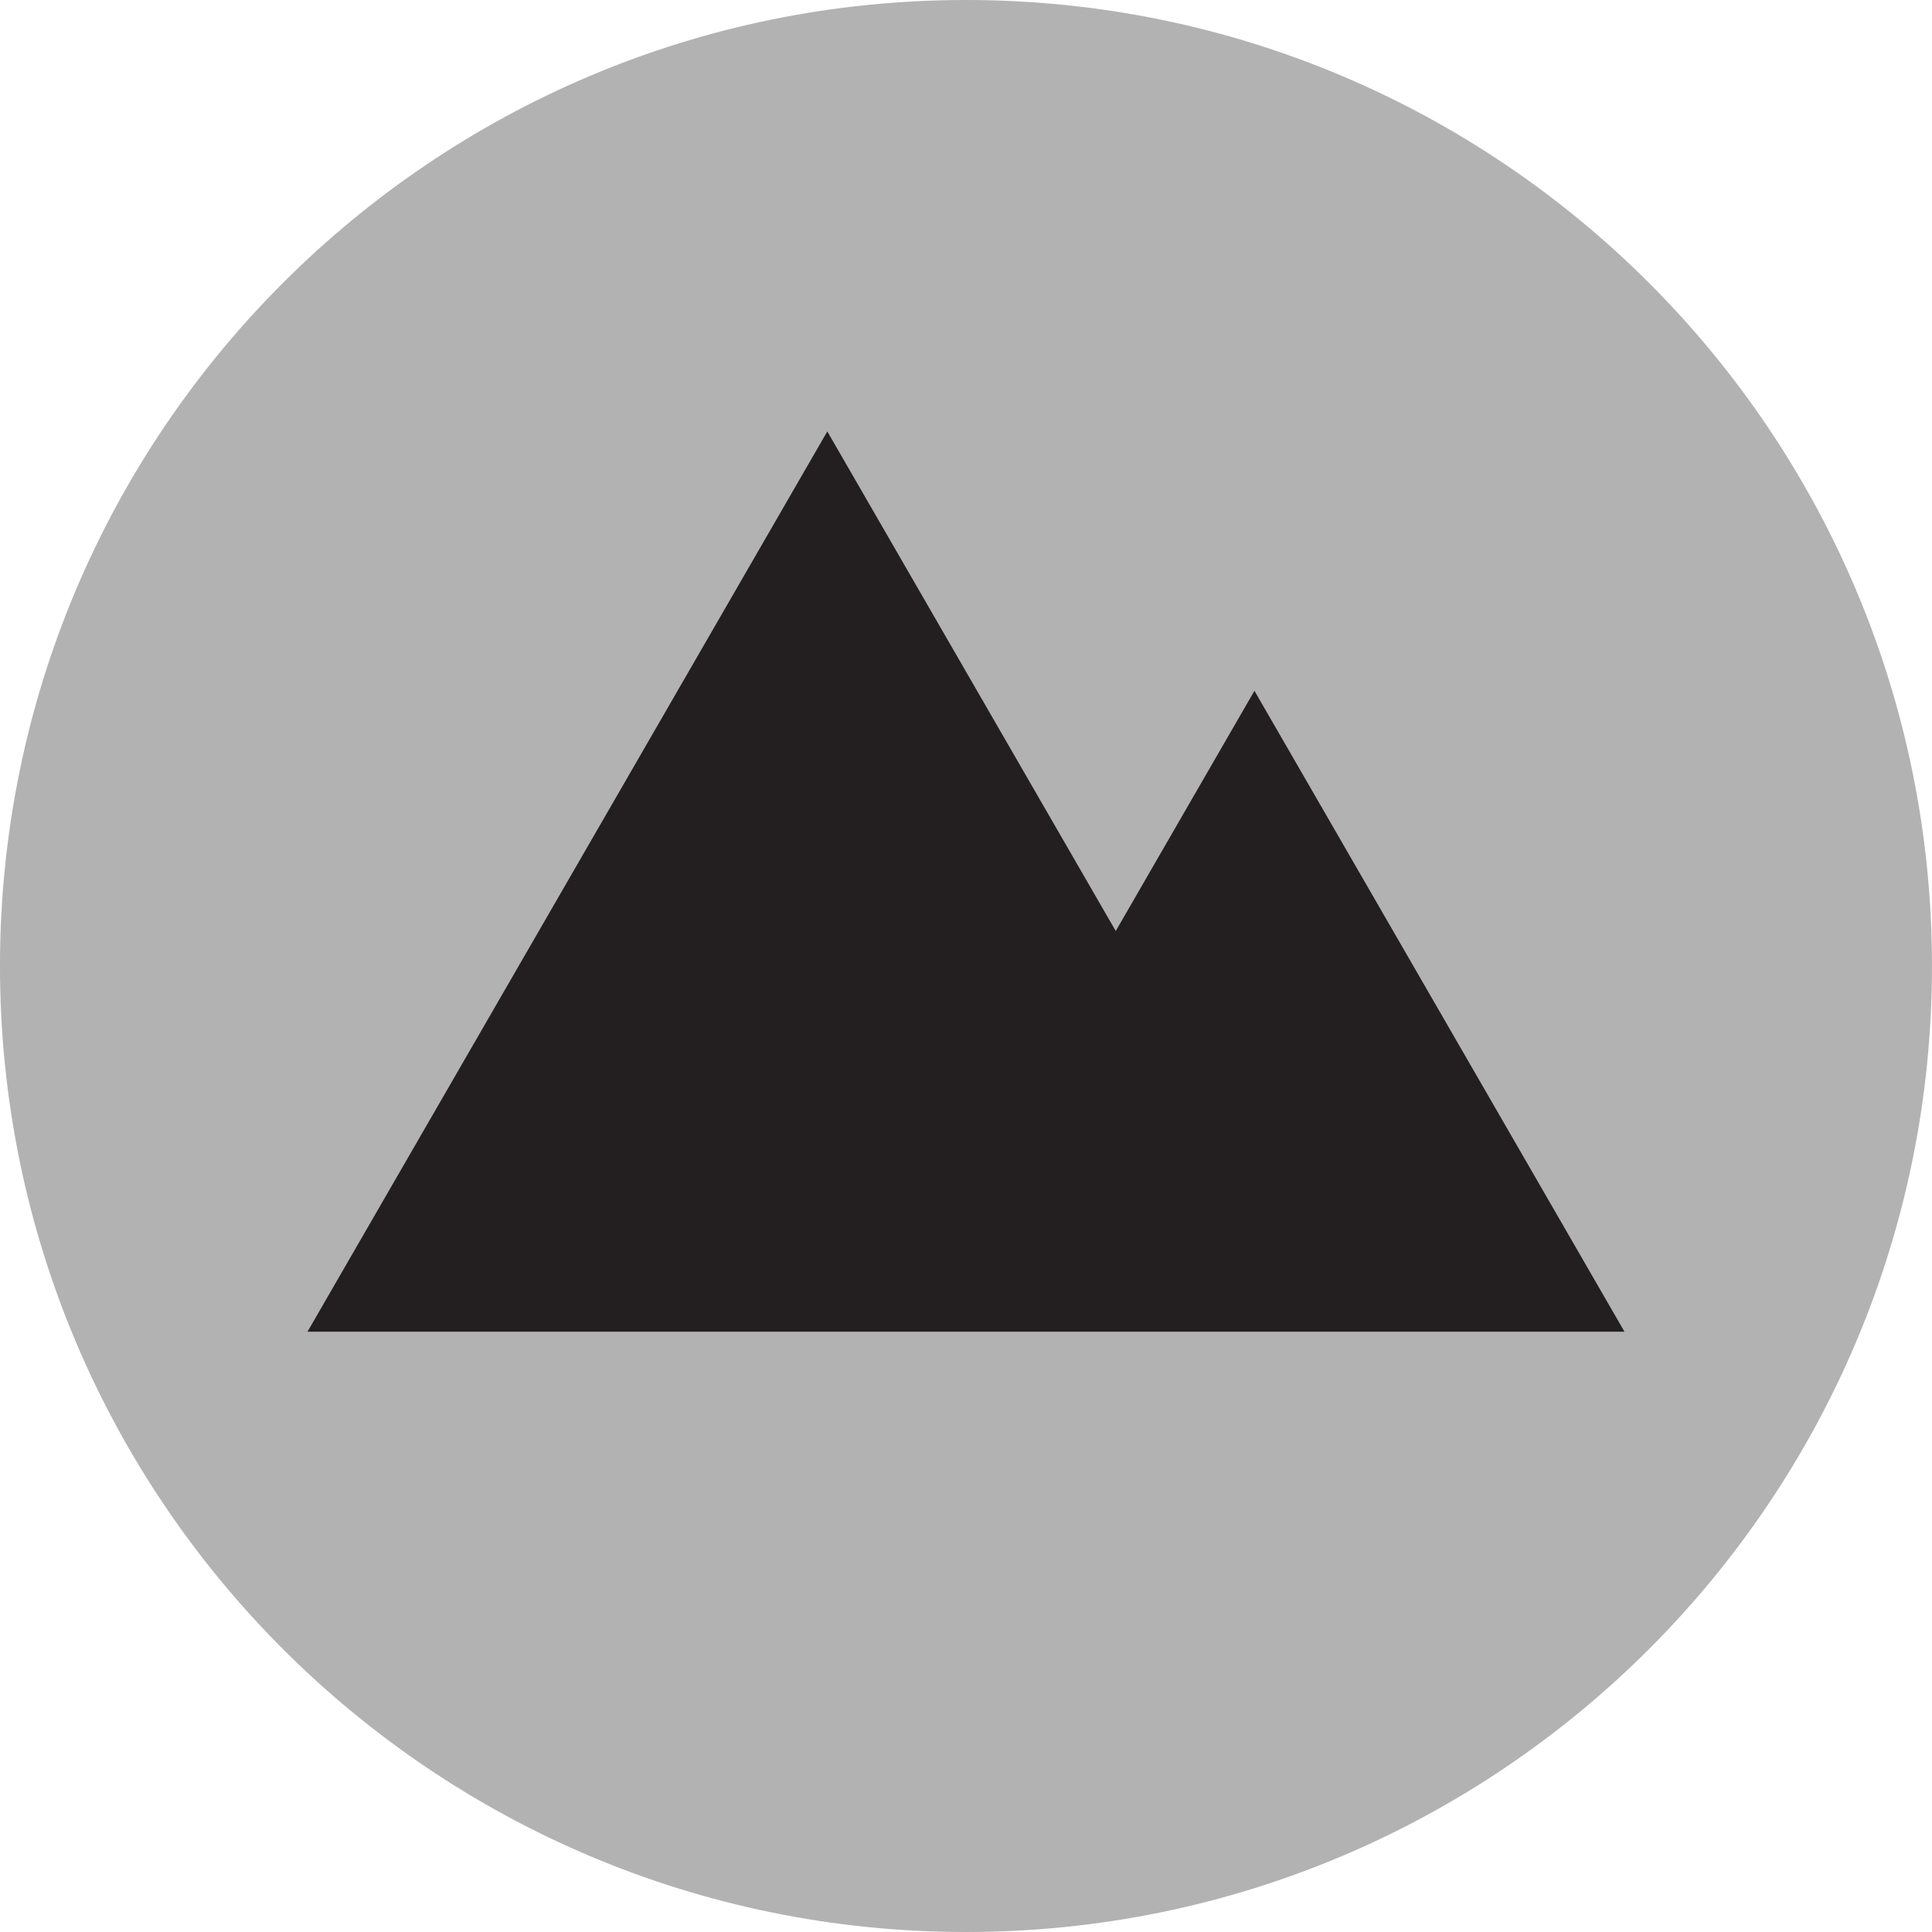
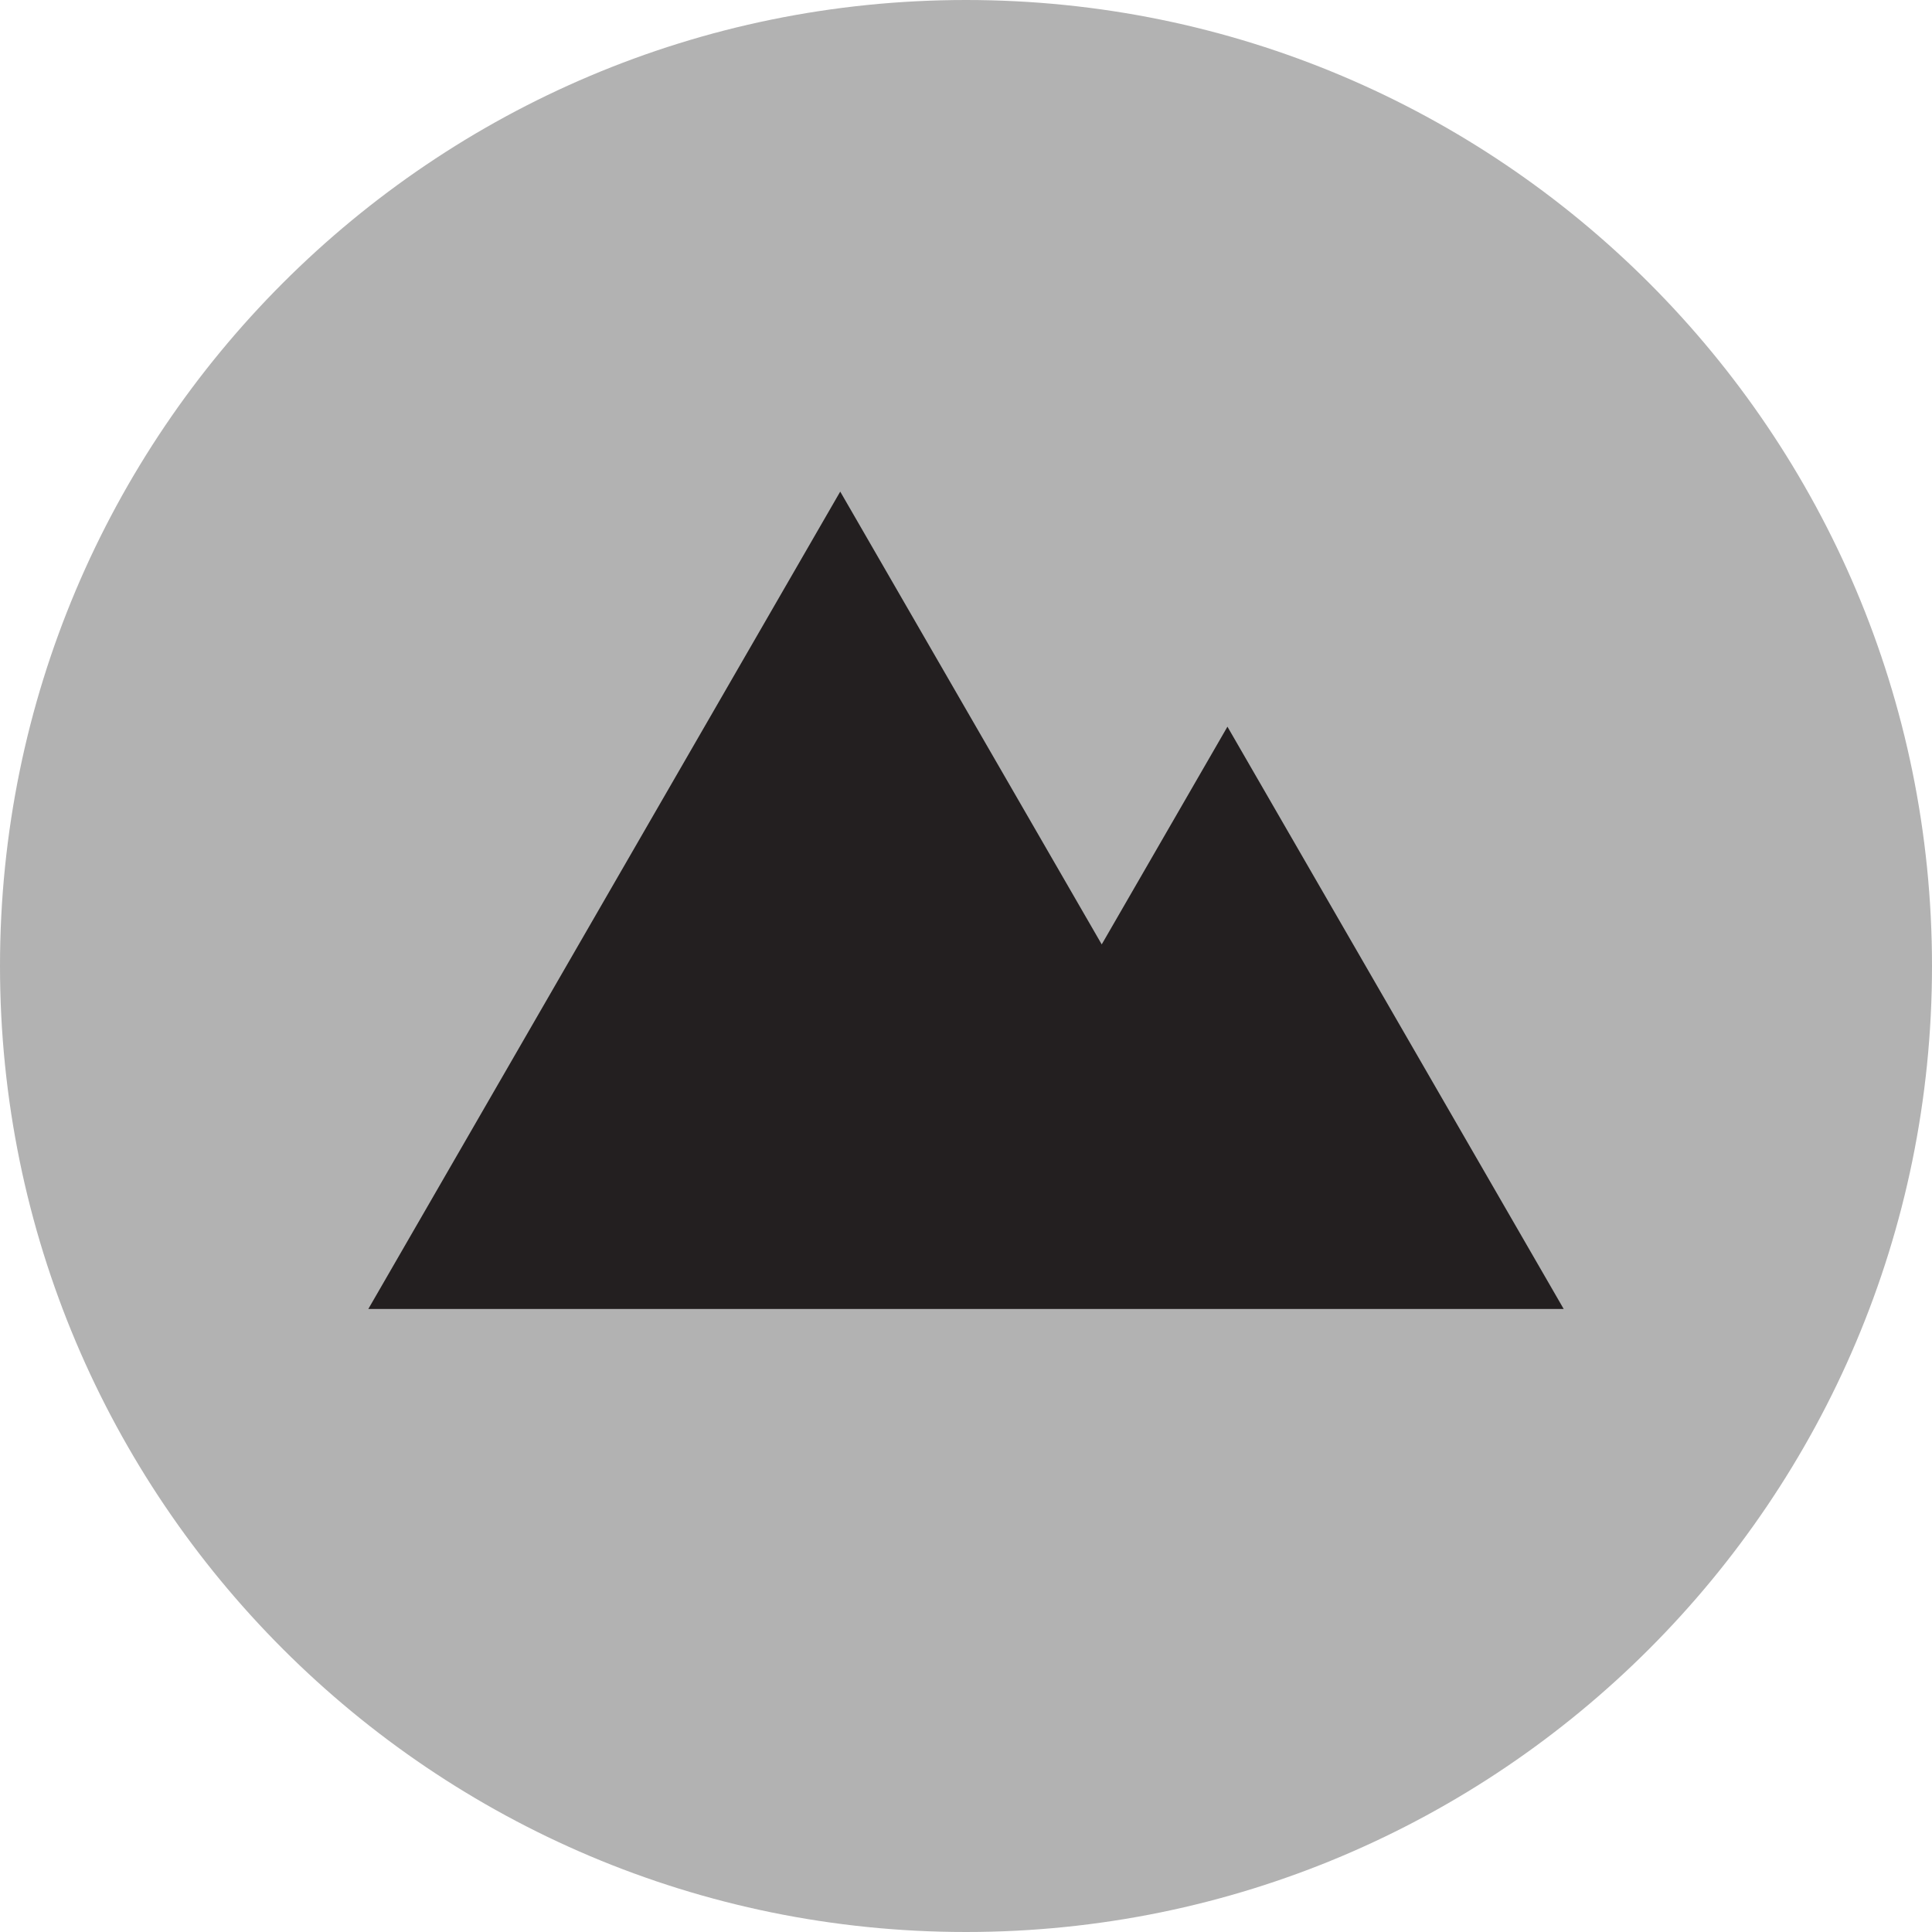
<svg xmlns="http://www.w3.org/2000/svg" version="1.1" id="Ebene_1" x="0px" y="0px" width="100px" height="100px" viewBox="0 0 100 100" enable-background="new 0 0 100 100" xml:space="preserve">
-   <circle fill="#B2B2B2" cx="49.999" cy="50" r="50" />
-   <polygon fill="#231F20" points="57.751,48.189 42.821,22.331 15.917,68.927 45.776,68.927 69.724,68.927 84.082,68.927   64.93,35.755 " />
-   <path fill-rule="evenodd" clip-rule="evenodd" d="M938.996,327.282c4.992,8.647,9.936,17.208,14.921,25.842  c2.398-4.153,4.765-8.249,7.176-12.424c6.402,11.09,12.764,22.107,19.16,33.186c-22.74,0-45.414,0-68.165,0  C921.06,358.348,930.007,342.851,938.996,327.282z" />
+   <circle fill="#B2B2B2" cx="50" cy="50" r="50" />
+   <g>
+     <path fill-rule="evenodd" clip-rule="evenodd" fill="#231F20" d="M57.025,48.882c-4.525-7.836-9.004-15.597-13.535-23.437     C35.33,39.584,27.214,53.641,19.065,67.751c20.674,0,41.236,0,61.871,0c-5.812-10.063-11.582-20.06-17.404-30.138     C61.334,41.424,59.199,45.118,57.025,48.882z" />
+   </g>
</svg>
